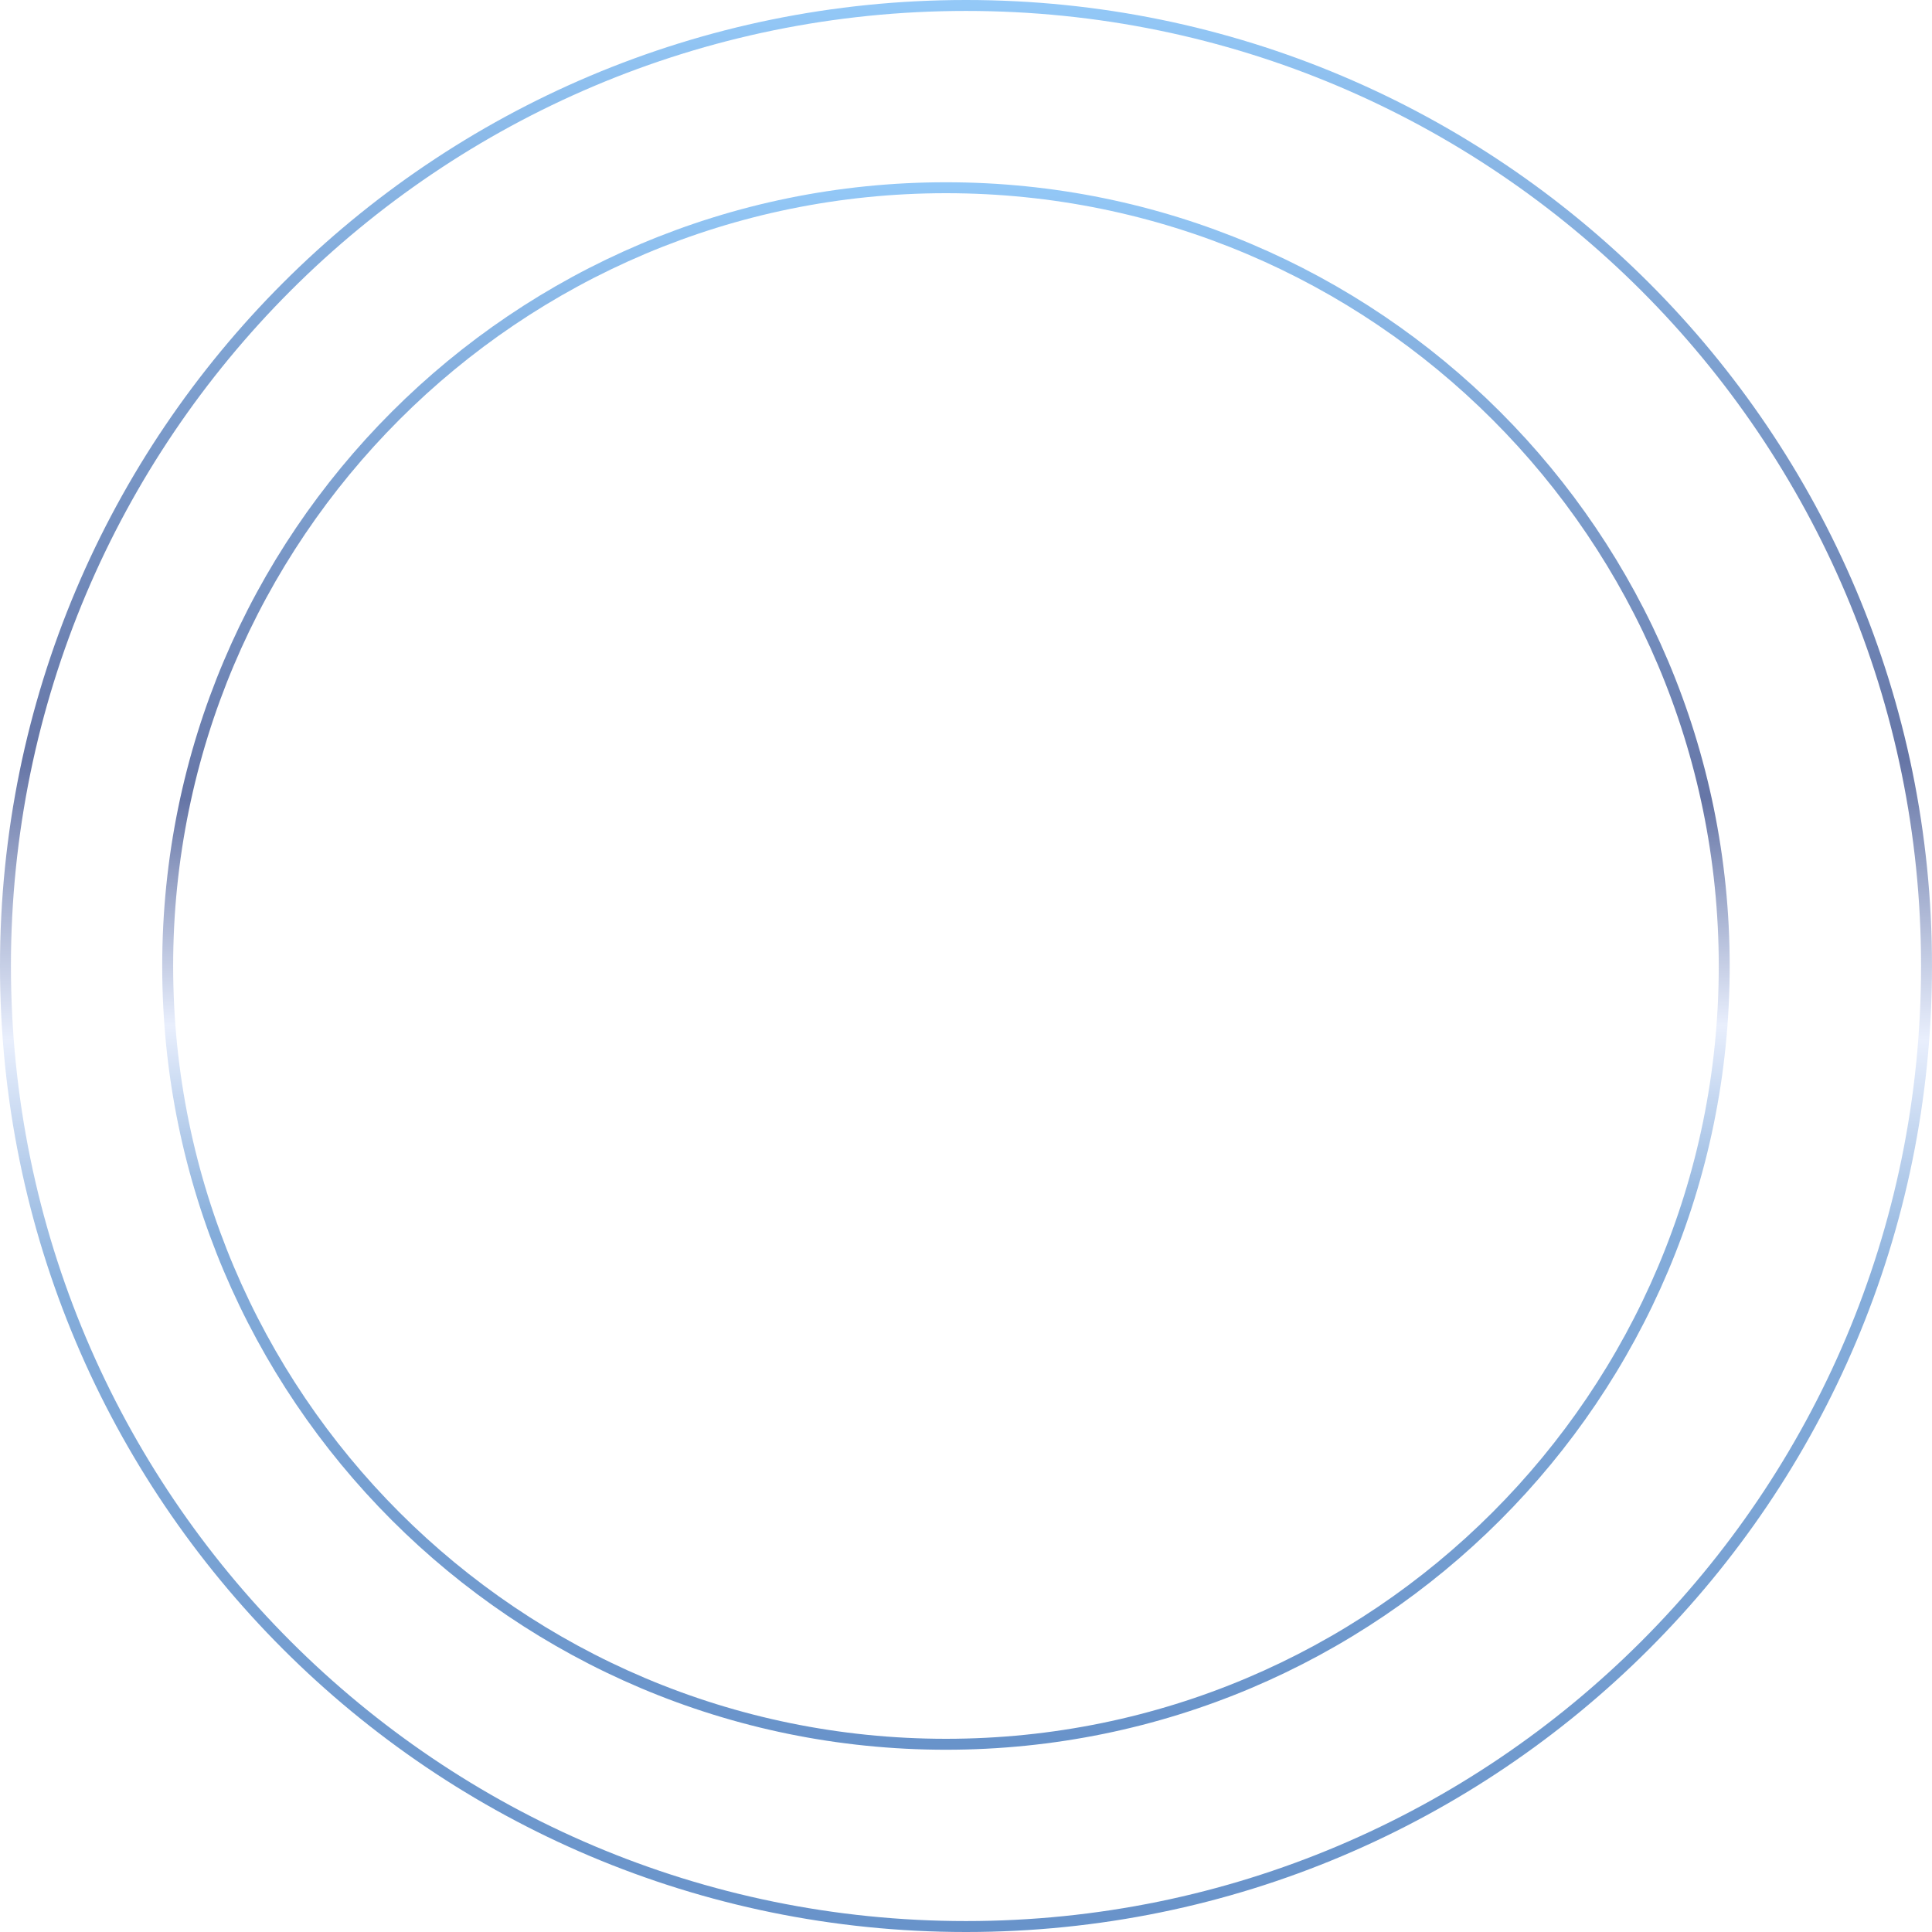
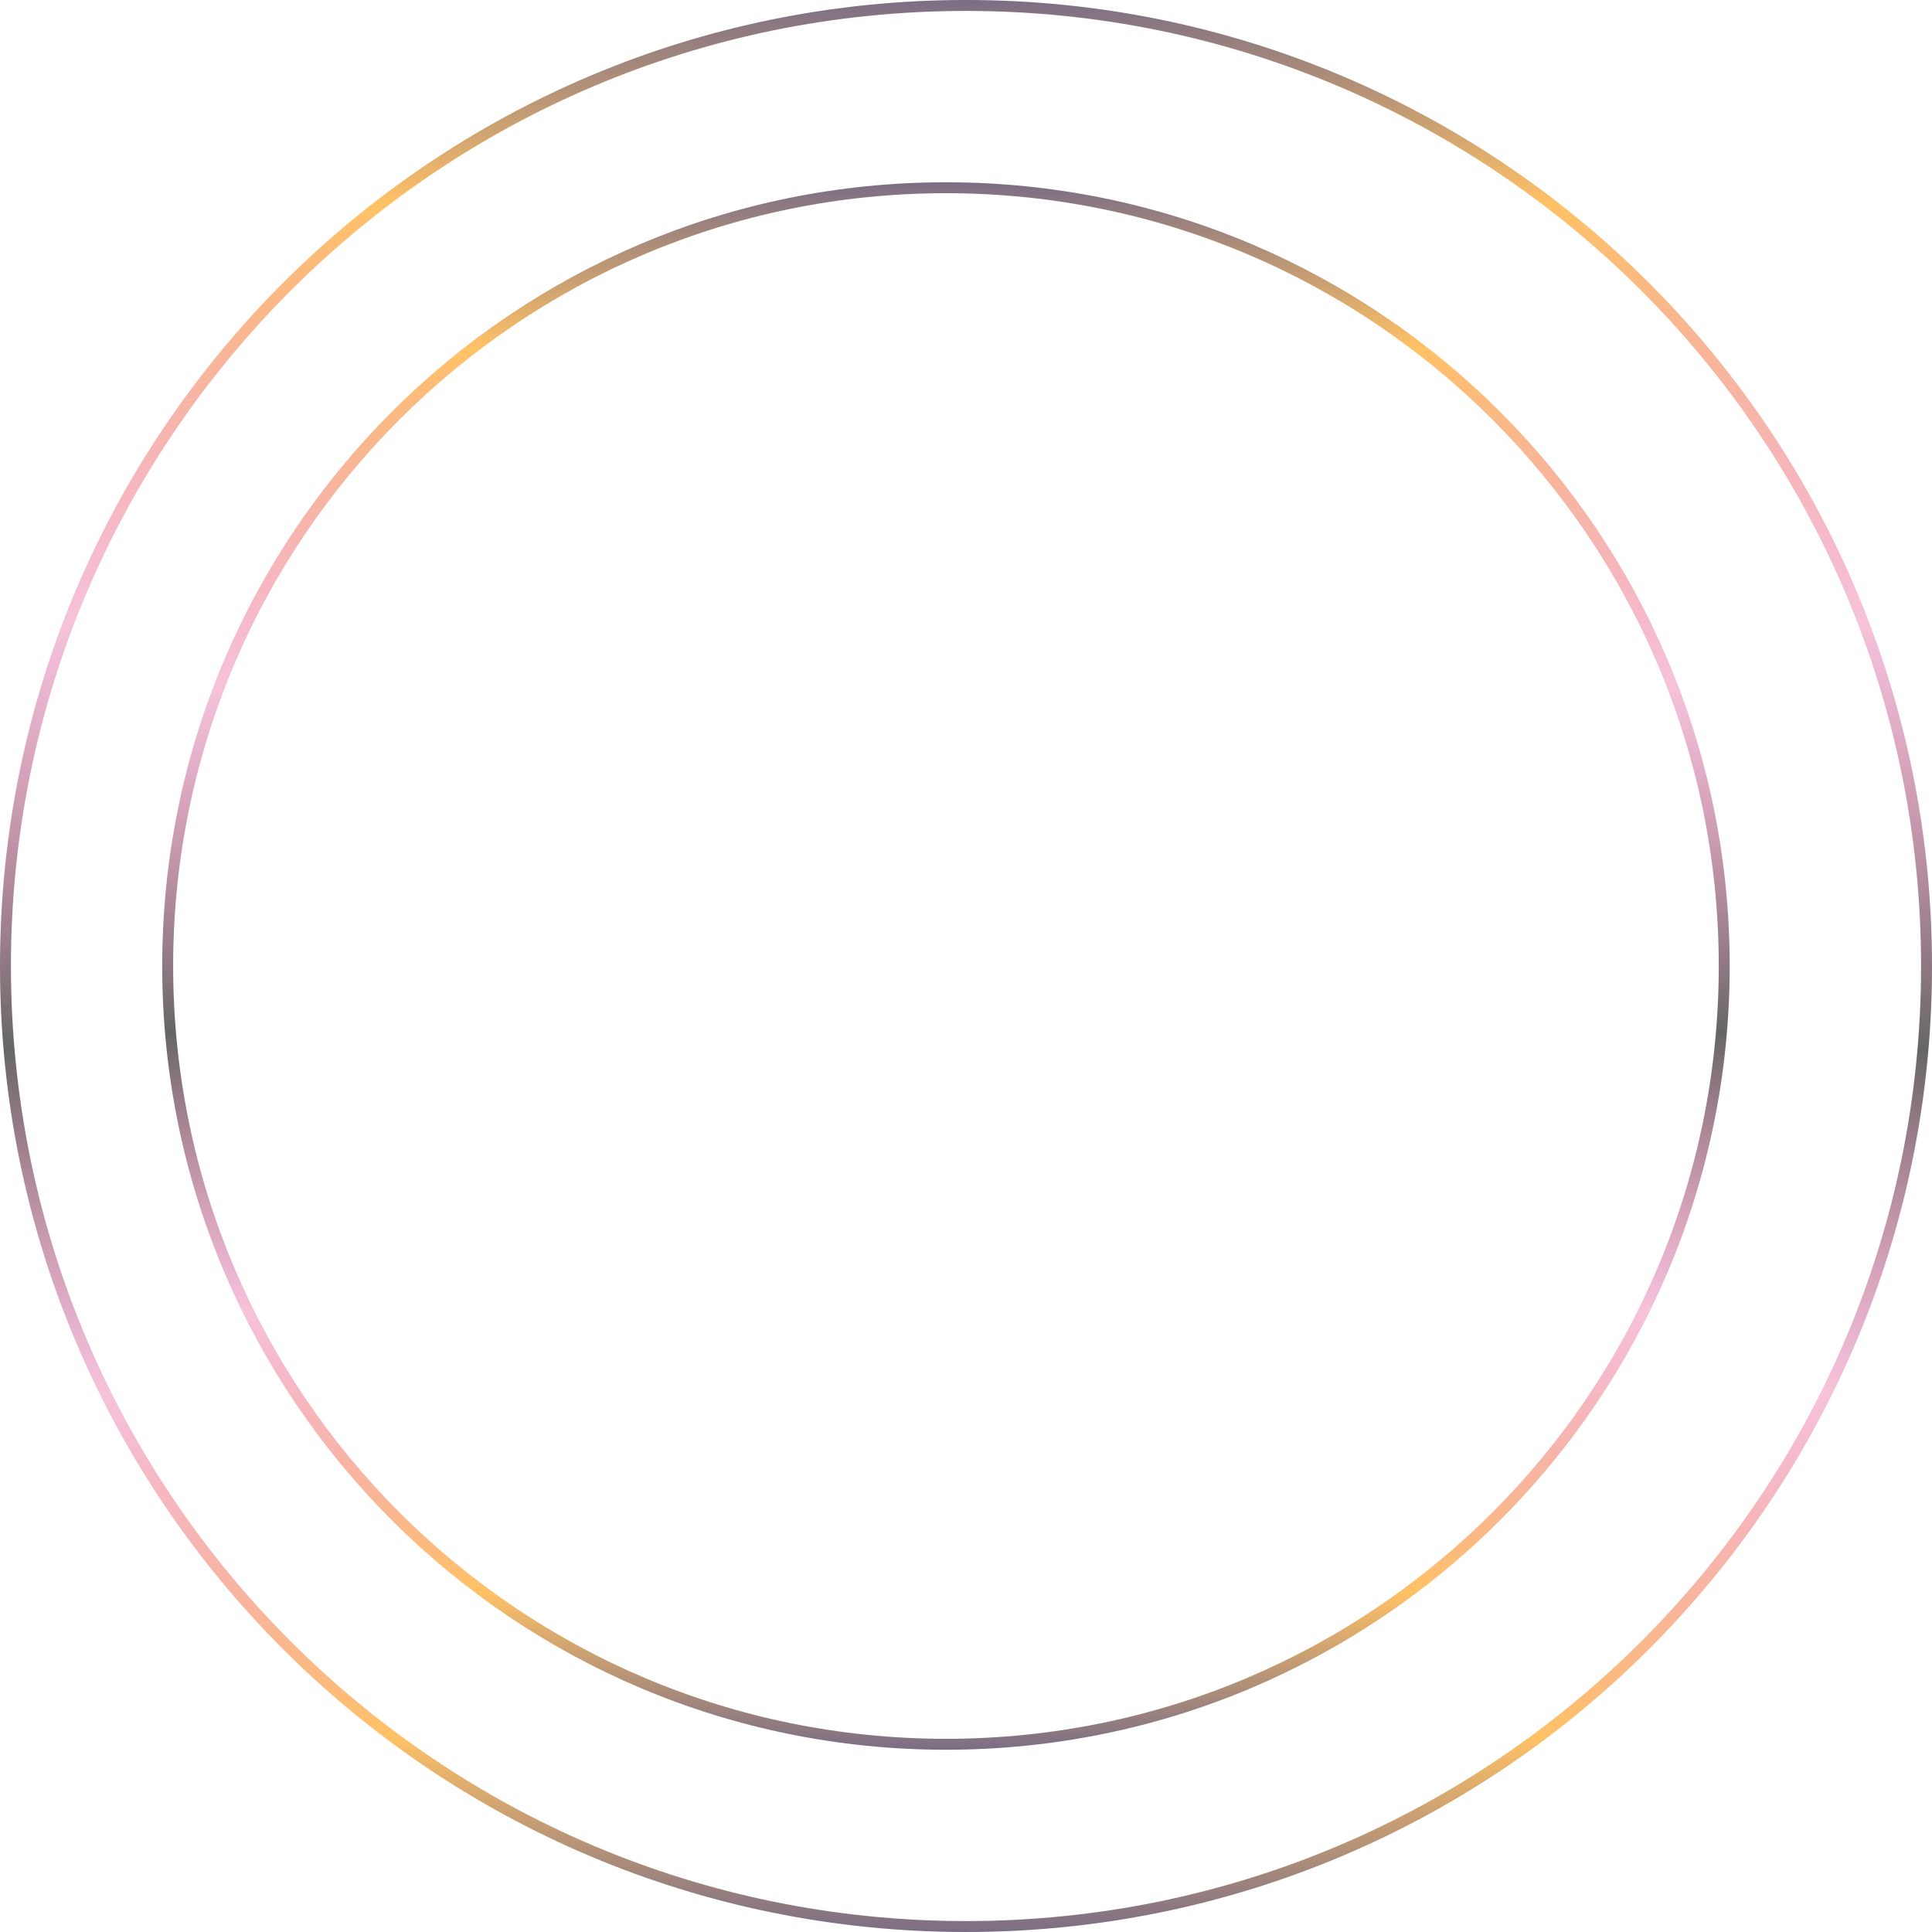
<svg xmlns="http://www.w3.org/2000/svg" width="1060" height="1060" viewBox="0 0 1060 1060" fill="none">
  <circle cx="530" cy="530" r="527" stroke="url(#paint0_linear_67_948)" stroke-opacity="0.6" stroke-width="6" />
  <circle cx="519" cy="530" r="427" stroke="url(#paint1_linear_67_948)" stroke-opacity="0.6" stroke-width="6" />
  <defs>
    <linearGradient id="paint0_linear_67_948" x1="530" y1="0" x2="530" y2="1060" gradientUnits="userSpaceOnUse">
-       <stop stop-color="#4BA4F2" />
-       <stop offset="0.394" stop-color="#001A6B" />
-       <stop offset="0.538" stop-color="#DAE4FB" />
-       <stop offset="0.668" stop-color="#3376C2" />
-       <stop offset="1" stop-color="#034AA6" />
+       <stop stop-color="#230C33" />
+       <stop offset="0.106" stop-color="#FF9900" />
+       <stop offset="0.322" stop-color="#D90368" stop-opacity="0.4" />
+       <stop offset="0.543" />
+       <stop offset="0.721" stop-color="#D90368" stop-opacity="0.4" />
+       <stop offset="0.899" stop-color="#FF9900" />
+       <stop offset="1" stop-color="#230C33" />
    </linearGradient>
    <linearGradient id="paint1_linear_67_948" x1="519" y1="100" x2="519" y2="960" gradientUnits="userSpaceOnUse">
-       <stop stop-color="#4BA4F2" />
-       <stop offset="0.394" stop-color="#001A6B" />
-       <stop offset="0.538" stop-color="#DAE4FB" />
-       <stop offset="0.668" stop-color="#3376C2" />
-       <stop offset="1" stop-color="#034AA6" />
+       <stop stop-color="#230C33" />
+       <stop offset="0.106" stop-color="#FF9900" />
+       <stop offset="0.322" stop-color="#D90368" stop-opacity="0.4" />
+       <stop offset="0.543" />
+       <stop offset="0.721" stop-color="#D90368" stop-opacity="0.4" />
+       <stop offset="0.899" stop-color="#FF9900" />
+       <stop offset="1" stop-color="#230C33" />
    </linearGradient>
  </defs>
</svg>
